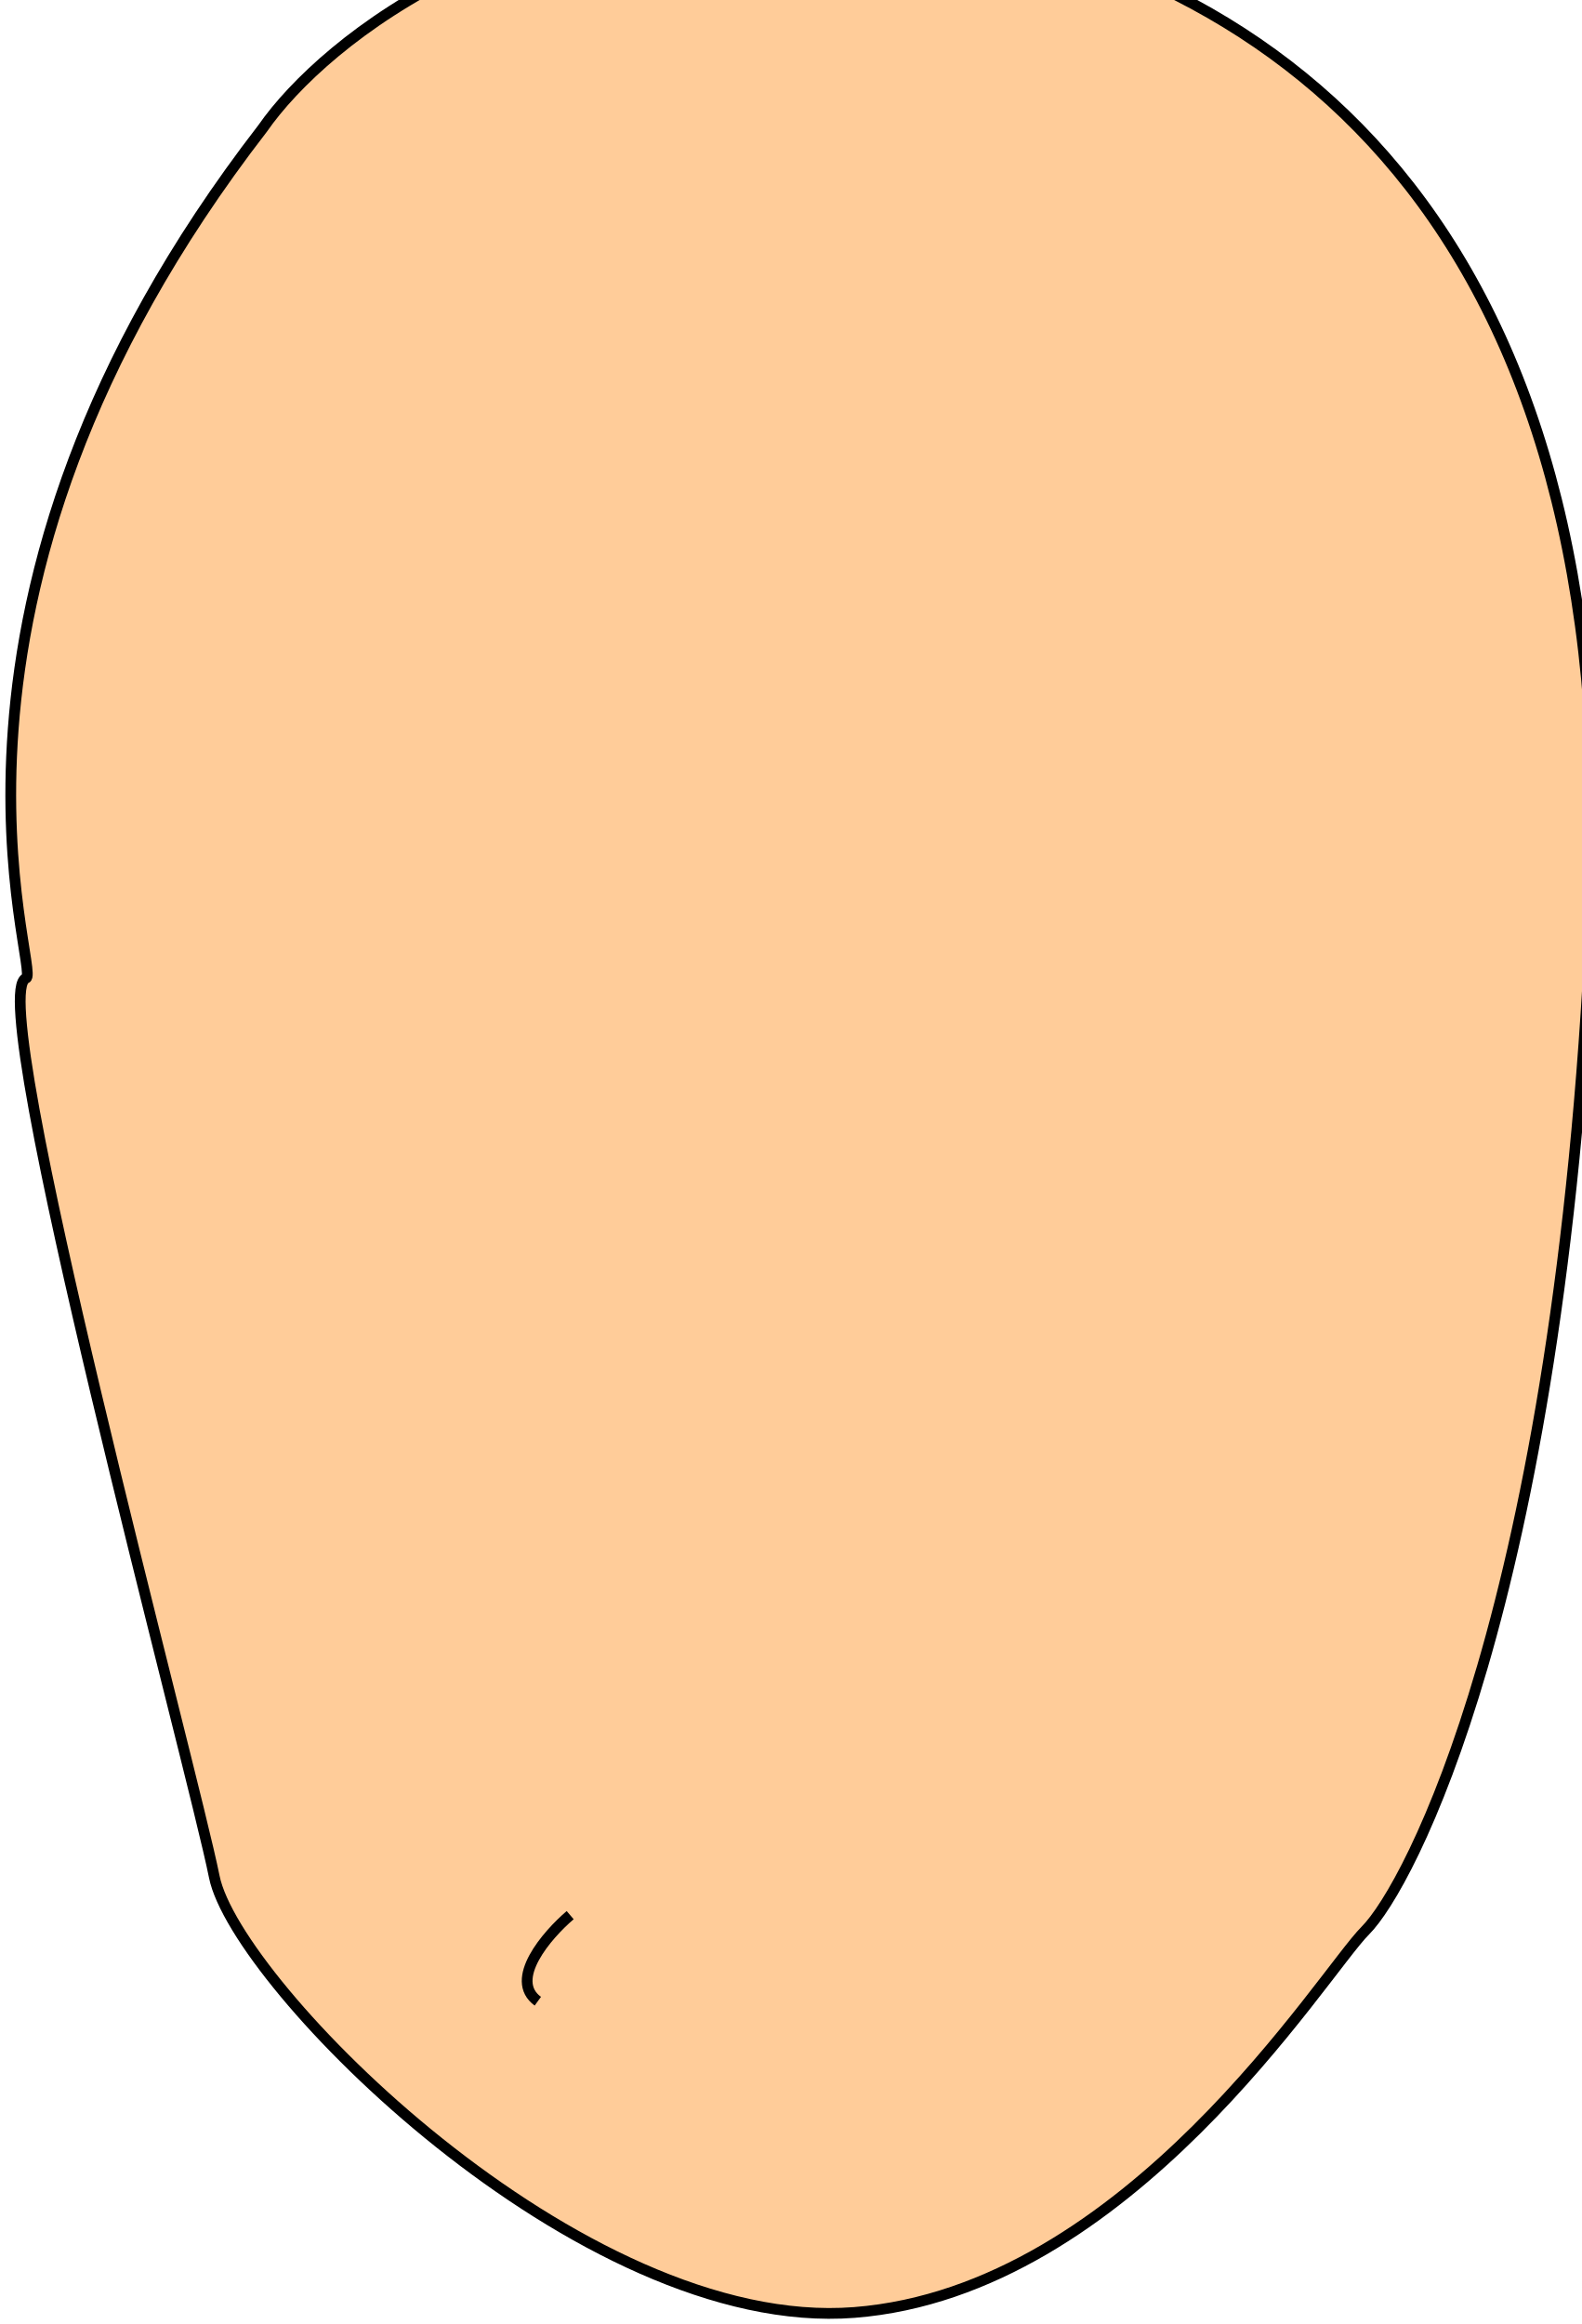
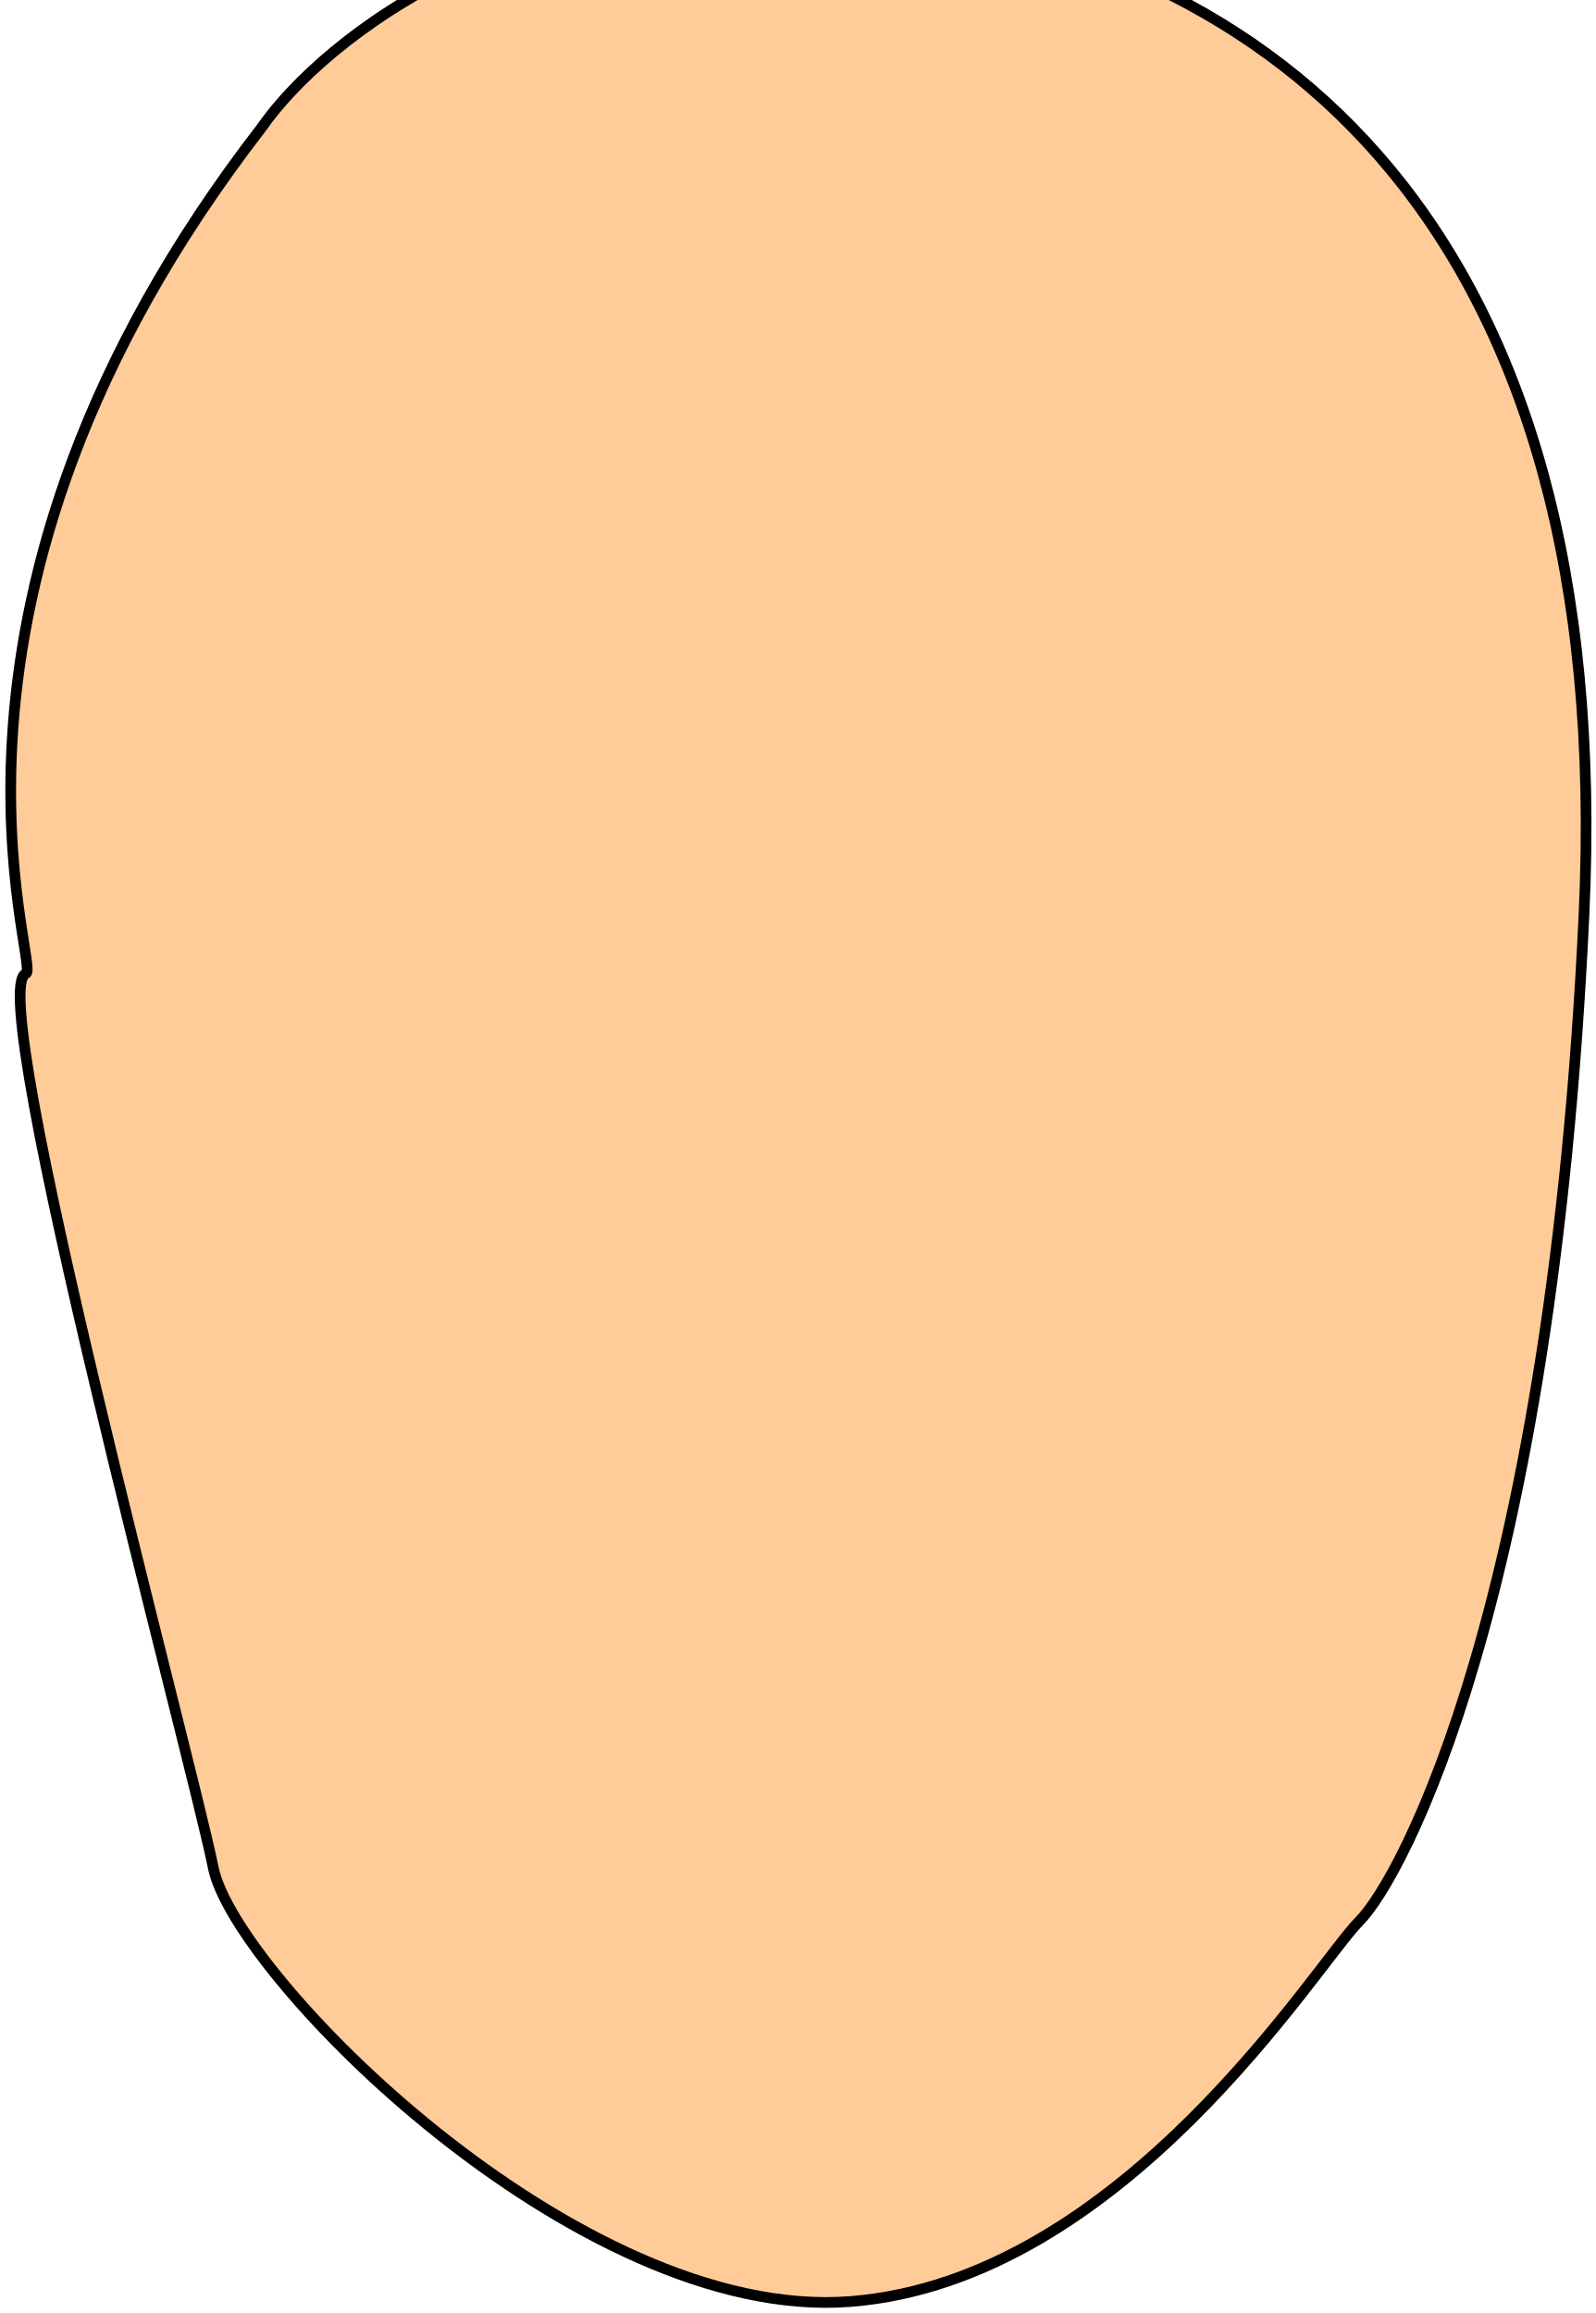
- <svg xmlns="http://www.w3.org/2000/svg" width="147" height="216" viewBox="0 0 147 216" fill="none">
+ <svg xmlns="http://www.w3.org/2000/svg" width="149" height="216" viewBox="0 0 149 216" fill="none">
  <path d="M80.418 -8.572C49.218 -11.772 30.085 3.761 24.418 11.928C-9.582 55.928 3.918 90.382 2.418 90.928C-1.582 92.382 17.918 164.428 19.918 174.428C21.918 184.428 53.918 216.928 79.418 214.928C104.918 212.928 122.918 183.428 126.918 179.428C130.918 175.428 144.918 149.428 147.918 85.428C150.918 21.428 119.418 -4.572 80.418 -8.572Z" fill="#FFCC99" stroke="black" />
-   <path d="M53 178C50.852 179.833 47.243 184 49.993 186" stroke="black" />
</svg>
